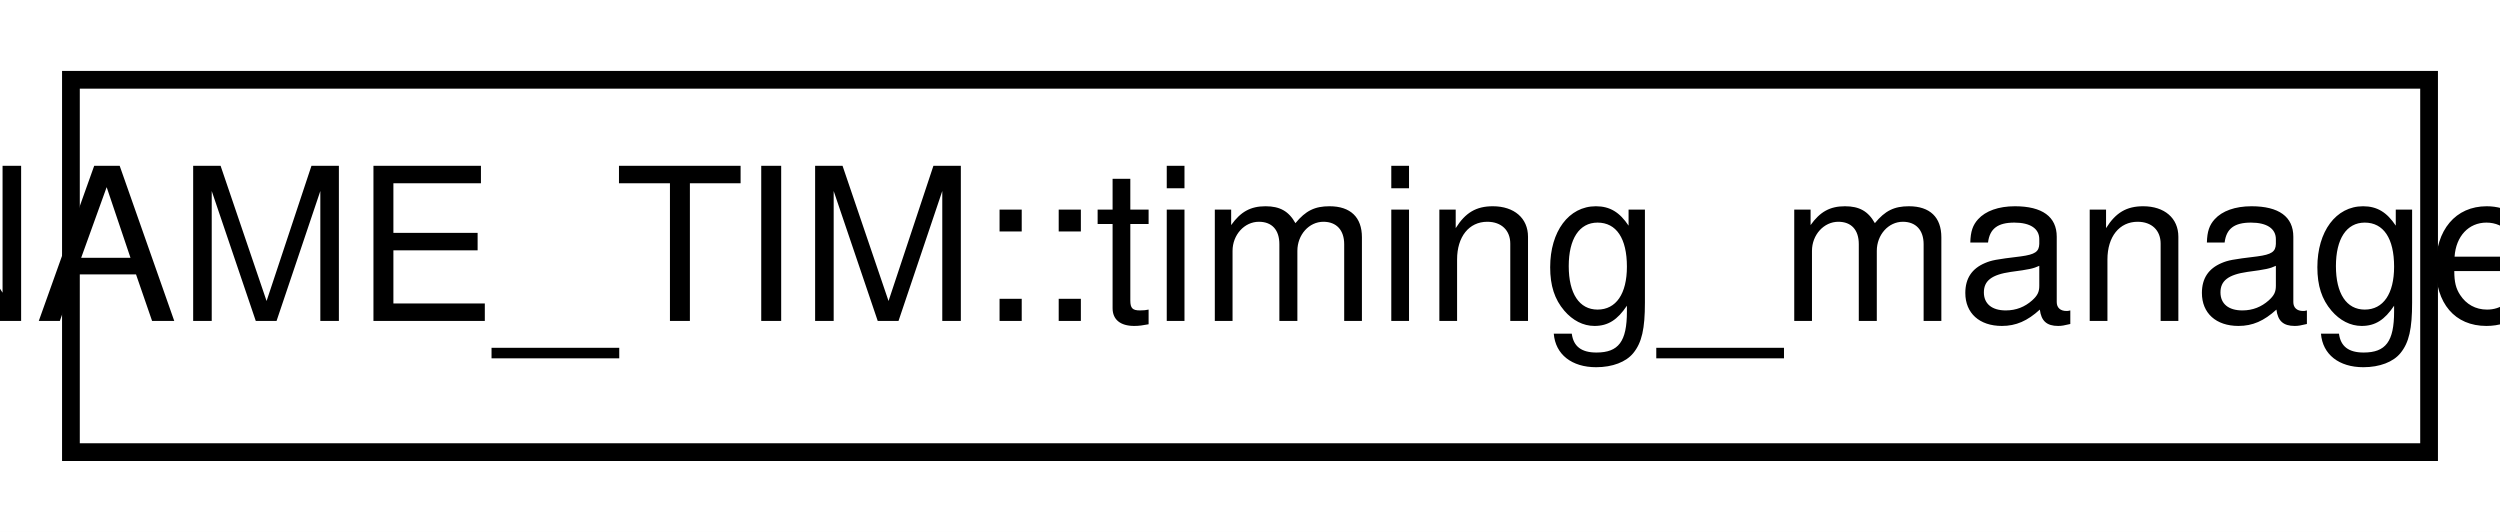
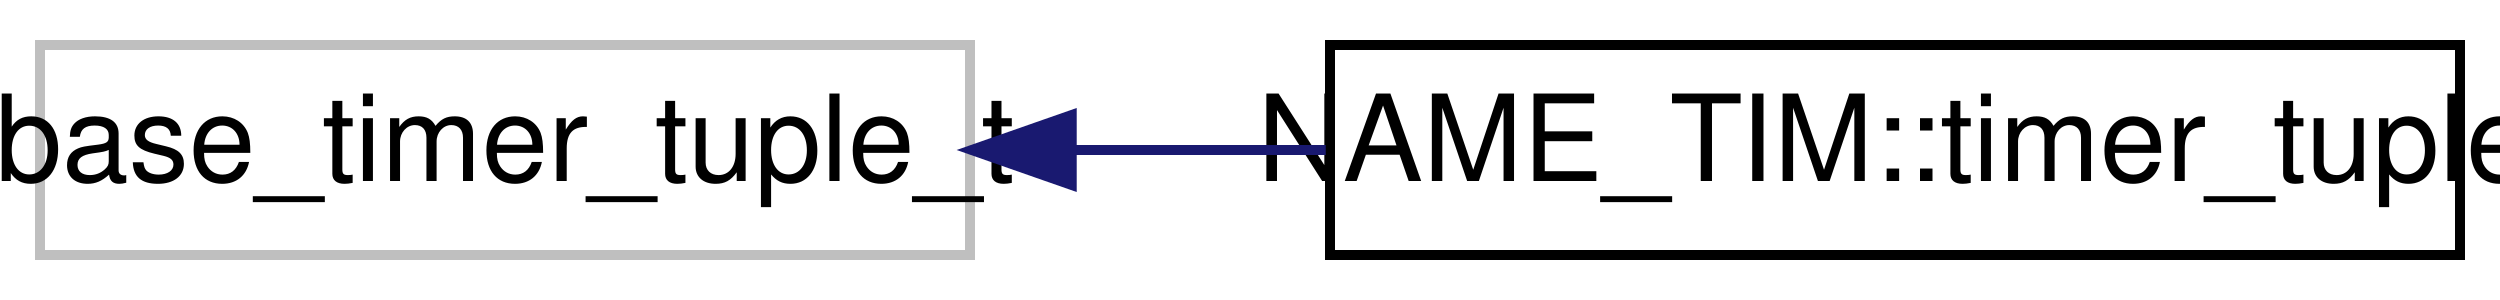
- <svg xmlns="http://www.w3.org/2000/svg" xmlns:xlink="http://www.w3.org/1999/xlink" width="141pt" height="30pt" viewBox="0.00 0.00 141.00 30.00">
+ <svg xmlns="http://www.w3.org/2000/svg" xmlns:xlink="http://www.w3.org/1999/xlink" width="250pt" height="30pt" viewBox="0.00 0.00 250.00 30.00">
  <g id="graph0" class="graph" transform="scale(1 1) rotate(0) translate(4 26)">
-     <polygon fill="#ffffff" stroke="transparent" points="-4,4 -4,-26 137,-26 137,4 -4,4" />
+     <polygon fill="#ffffff" stroke="transparent" points="-4,4 -4,-26 246,-26 246,4 -4,4" />
    <g id="node1" class="node">
-       <g id="a_node1">
-         <a xlink:href="de/d41/class_n_a_m_e___t_i_m_1_1timing__manager.html" target="_top" xlink:title="NAME_TIM::timing_manager">
-           <polygon fill="#ffffff" stroke="#000000" points="0,-.5 0,-21.5 133,-21.5 133,-.5 0,-.5" />
-           <text text-anchor="middle" x="66.5" y="-7.9" font-family="Helvetica,sans-Serif" font-size="12.00" fill="#000000">NAME_TIM::timing_manager</text>
+       <polygon fill="#ffffff" stroke="#bfbfbf" points="0,-.5 0,-21.5 93,-21.5 93,-.5 0,-.5" />
+       <text text-anchor="middle" x="46.5" y="-7.9" font-family="Helvetica,sans-Serif" font-size="12.00" fill="#000000">base_timer_tuple_t</text>
+     </g>
+     <g id="node2" class="node">
+       <g id="a_node2">
+         <a xlink:href="d4/ddd/struct_n_a_m_e___t_i_m_1_1timer__tuple.html" target="_top" xlink:title="NAME_TIM::timer_tuple">
+           <polygon fill="#ffffff" stroke="#000000" points="129,-.5 129,-21.5 242,-21.5 242,-.5 129,-.5" />
+           <text text-anchor="middle" x="185.5" y="-7.9" font-family="Helvetica,sans-Serif" font-size="12.00" fill="#000000">NAME_TIM::timer_tuple</text>
        </a>
      </g>
    </g>
+     <g id="edge1" class="edge">
+       <path fill="none" stroke="#191970" d="M103.216,-11C111.582,-11 120.204,-11 128.575,-11" />
+       <polygon fill="#191970" stroke="#191970" points="103.172,-7.5 93.172,-11 103.172,-14.5 103.172,-7.5" />
+     </g>
  </g>
</svg>
